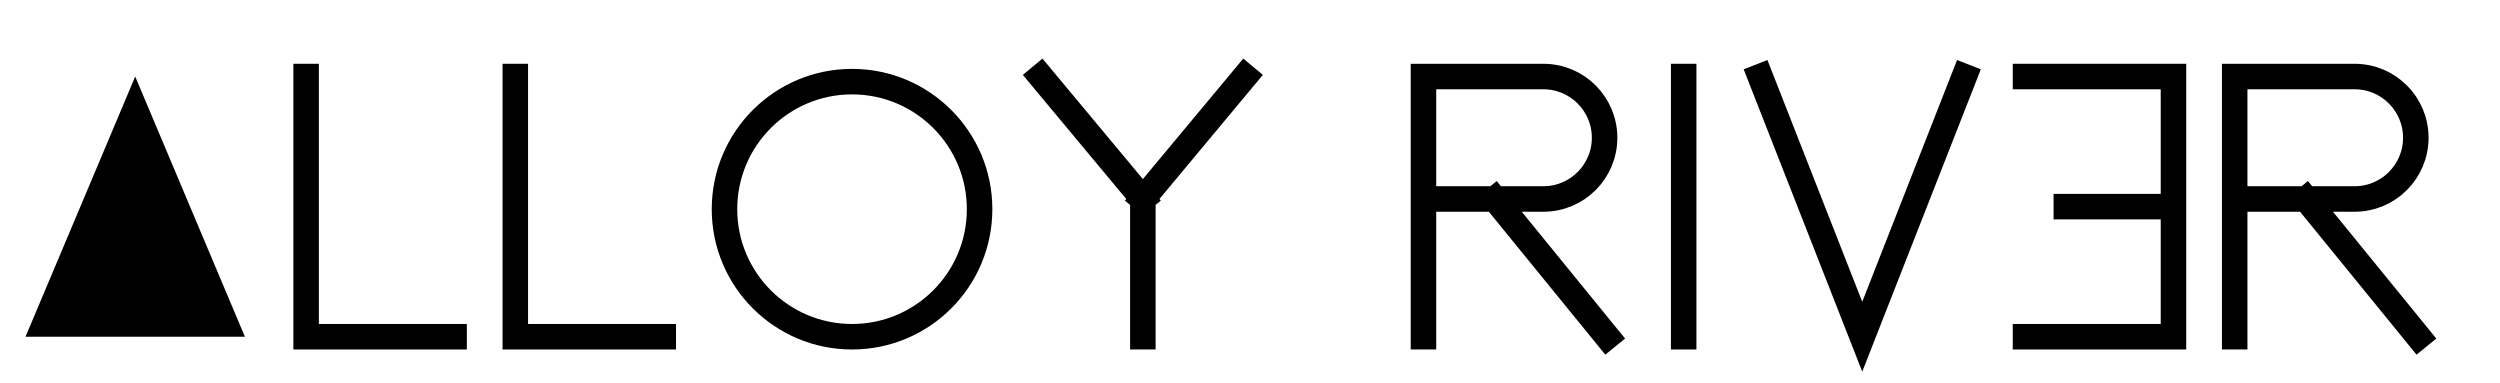
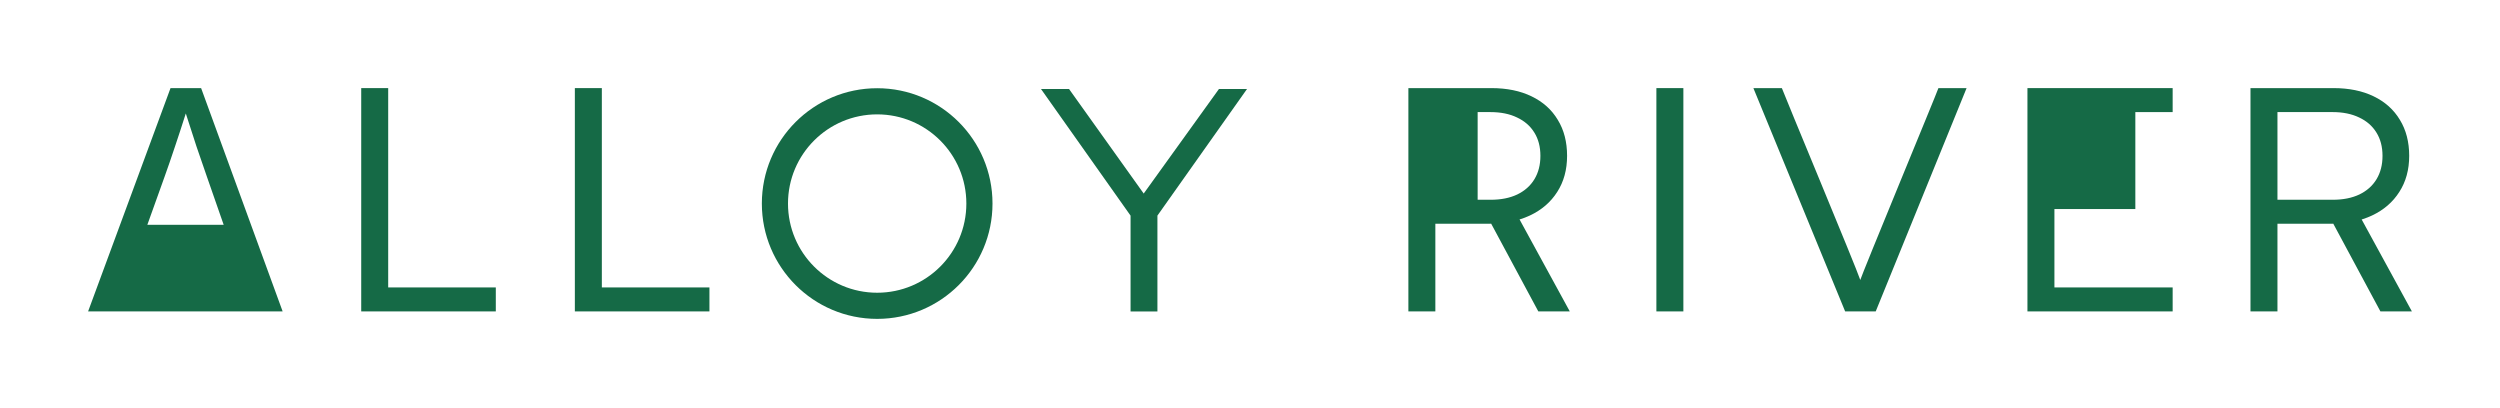
- <svg xmlns="http://www.w3.org/2000/svg" viewBox="0 0 980 150" role="img" aria-label="Alloy River">
-   <g fill="none" stroke="currentColor" stroke-width="10" stroke-linecap="square" stroke-linejoin="miter" transform="translate(10,12)">
-     <polygon points="0,120 86,120 43,18" fill="currentColor" stroke="none" />
-     <path d="M110,18 V120 H168" />
-     <path d="M192,18 V120 H250" />
-     <circle cx="324" cy="70" r="50" />
-     <path d="M398,18 L438,66 M478,18 L438,66 M438,66 V120" />
-     <path d="M548,18 V120 M548,18 H595 A24,24 0 0 1 595,66 H548 M576,66 L620,120" />
-     <path d="M650,18 V120" />
-     <path d="M680,18 L720,120 L760,18" />
-     <path d="M842,18 H784 M842,18 V120 M842,120 H784 M842,69 H800" />
-     <path d="M866,18 V120 M866,18 H913 A24,24 0 0 1 913,66 H866 M894,66 L938,120" />
-   </g>
+ <svg xmlns="http://www.w3.org/2000/svg" width="227" height="37" viewBox="0 0 227 37" fill="none">
+   <path d="M204.344 28.276V8H211.869C213.284 8 214.504 8.249 215.53 8.748C216.564 9.247 217.358 9.96 217.911 10.885C218.473 11.801 218.755 12.89 218.755 14.151C218.755 15.412 218.455 16.505 217.856 17.43C217.267 18.356 216.441 19.068 215.38 19.567C214.318 20.066 213.085 20.315 211.678 20.315H205.705V18.138H211.815C212.749 18.138 213.552 17.979 214.223 17.662C214.904 17.335 215.425 16.872 215.788 16.274C216.151 15.675 216.332 14.967 216.332 14.151C216.332 13.325 216.146 12.618 215.774 12.028C215.412 11.438 214.89 10.985 214.21 10.667C213.538 10.341 212.731 10.177 211.787 10.177H206.793V28.276H204.344ZM216.142 28.276L211.243 19.159H214.019L219 28.276H216.142Z" fill="#156A46" />
+   <path d="M197.277 10.178H193.889V18.981H186.541V26.099H197.277V28.276H184.092V8H197.277V10.178Z" fill="#156A46" />
+   <path d="M167.539 28.276L159.207 8H161.793C162.028 8.662 168.548 24.299 168.911 25.415C169.283 26.522 168.755 25.391 169.308 27.078H168.628C169.163 25.391 168.454 26.754 168.826 25.647C169.198 24.532 175.781 8.662 176.008 8H178.566L170.315 28.276H167.539Z" fill="#156A46" />
+   <path d="M152.85 8V28.276H150.4V8H152.85Z" fill="#156A46" />
+   <path d="M135.406 8C136.821 8 138.041 8.249 139.066 8.748C140.101 9.247 140.895 9.959 141.448 10.885C142.011 11.801 142.291 12.89 142.291 14.15C142.291 15.411 141.992 16.505 141.394 17.431C140.804 18.356 139.978 19.067 138.917 19.566C138.617 19.707 138.303 19.826 137.976 19.927L142.536 28.276H139.679L135.399 20.311C135.338 20.311 135.277 20.315 135.215 20.315H130.33V28.276H127.881V8H135.406ZM134.17 18.138H135.352C136.286 18.138 137.089 17.98 137.76 17.662C138.44 17.335 138.962 16.872 139.325 16.273C139.688 15.675 139.869 14.967 139.869 14.15C139.869 13.325 139.683 12.618 139.312 12.028C138.949 11.439 138.426 10.985 137.746 10.667C137.075 10.341 136.268 10.178 135.324 10.178H134.17V18.138Z" fill="#156A46" />
+   <path d="M103.848 17.575L110.681 8.081H113.229L105.094 19.577V28.278H102.655V19.579L94.522 8.081H97.069L103.848 17.575Z" fill="#156A46" />
+   <path d="M79.647 8.011C85.431 8.011 90.119 12.699 90.119 18.482C90.119 24.266 85.431 28.954 79.647 28.954C73.864 28.954 69.176 24.266 69.176 18.482C69.176 12.699 73.864 8.011 79.647 8.011ZM79.647 10.385C75.175 10.385 71.55 14.011 71.55 18.482C71.55 22.954 75.175 26.58 79.647 26.58C84.12 26.58 87.745 22.954 87.745 18.482C87.745 14.01 84.12 10.385 79.647 10.385Z" fill="#156A46" />
+   <path d="M52.197 28.276V8H54.647V26.099H64.417V28.276H52.197Z" fill="#156A46" />
+   <path d="M32.799 28.276V8H35.248V26.099H45.019V28.276H32.799Z" fill="#156A46" />
+   <path d="M25.663 28.275H8L15.484 8H18.261L25.663 28.275ZM16.871 10.302C16.49 11.491 16.166 12.489 15.893 13.294C15.548 14.328 15.231 15.248 14.94 16.056L13.379 20.41H20.309L18.791 16.056C18.51 15.248 18.193 14.328 17.839 13.294C17.573 12.489 17.251 11.491 16.871 10.302Z" fill="#156A46" />
</svg>
